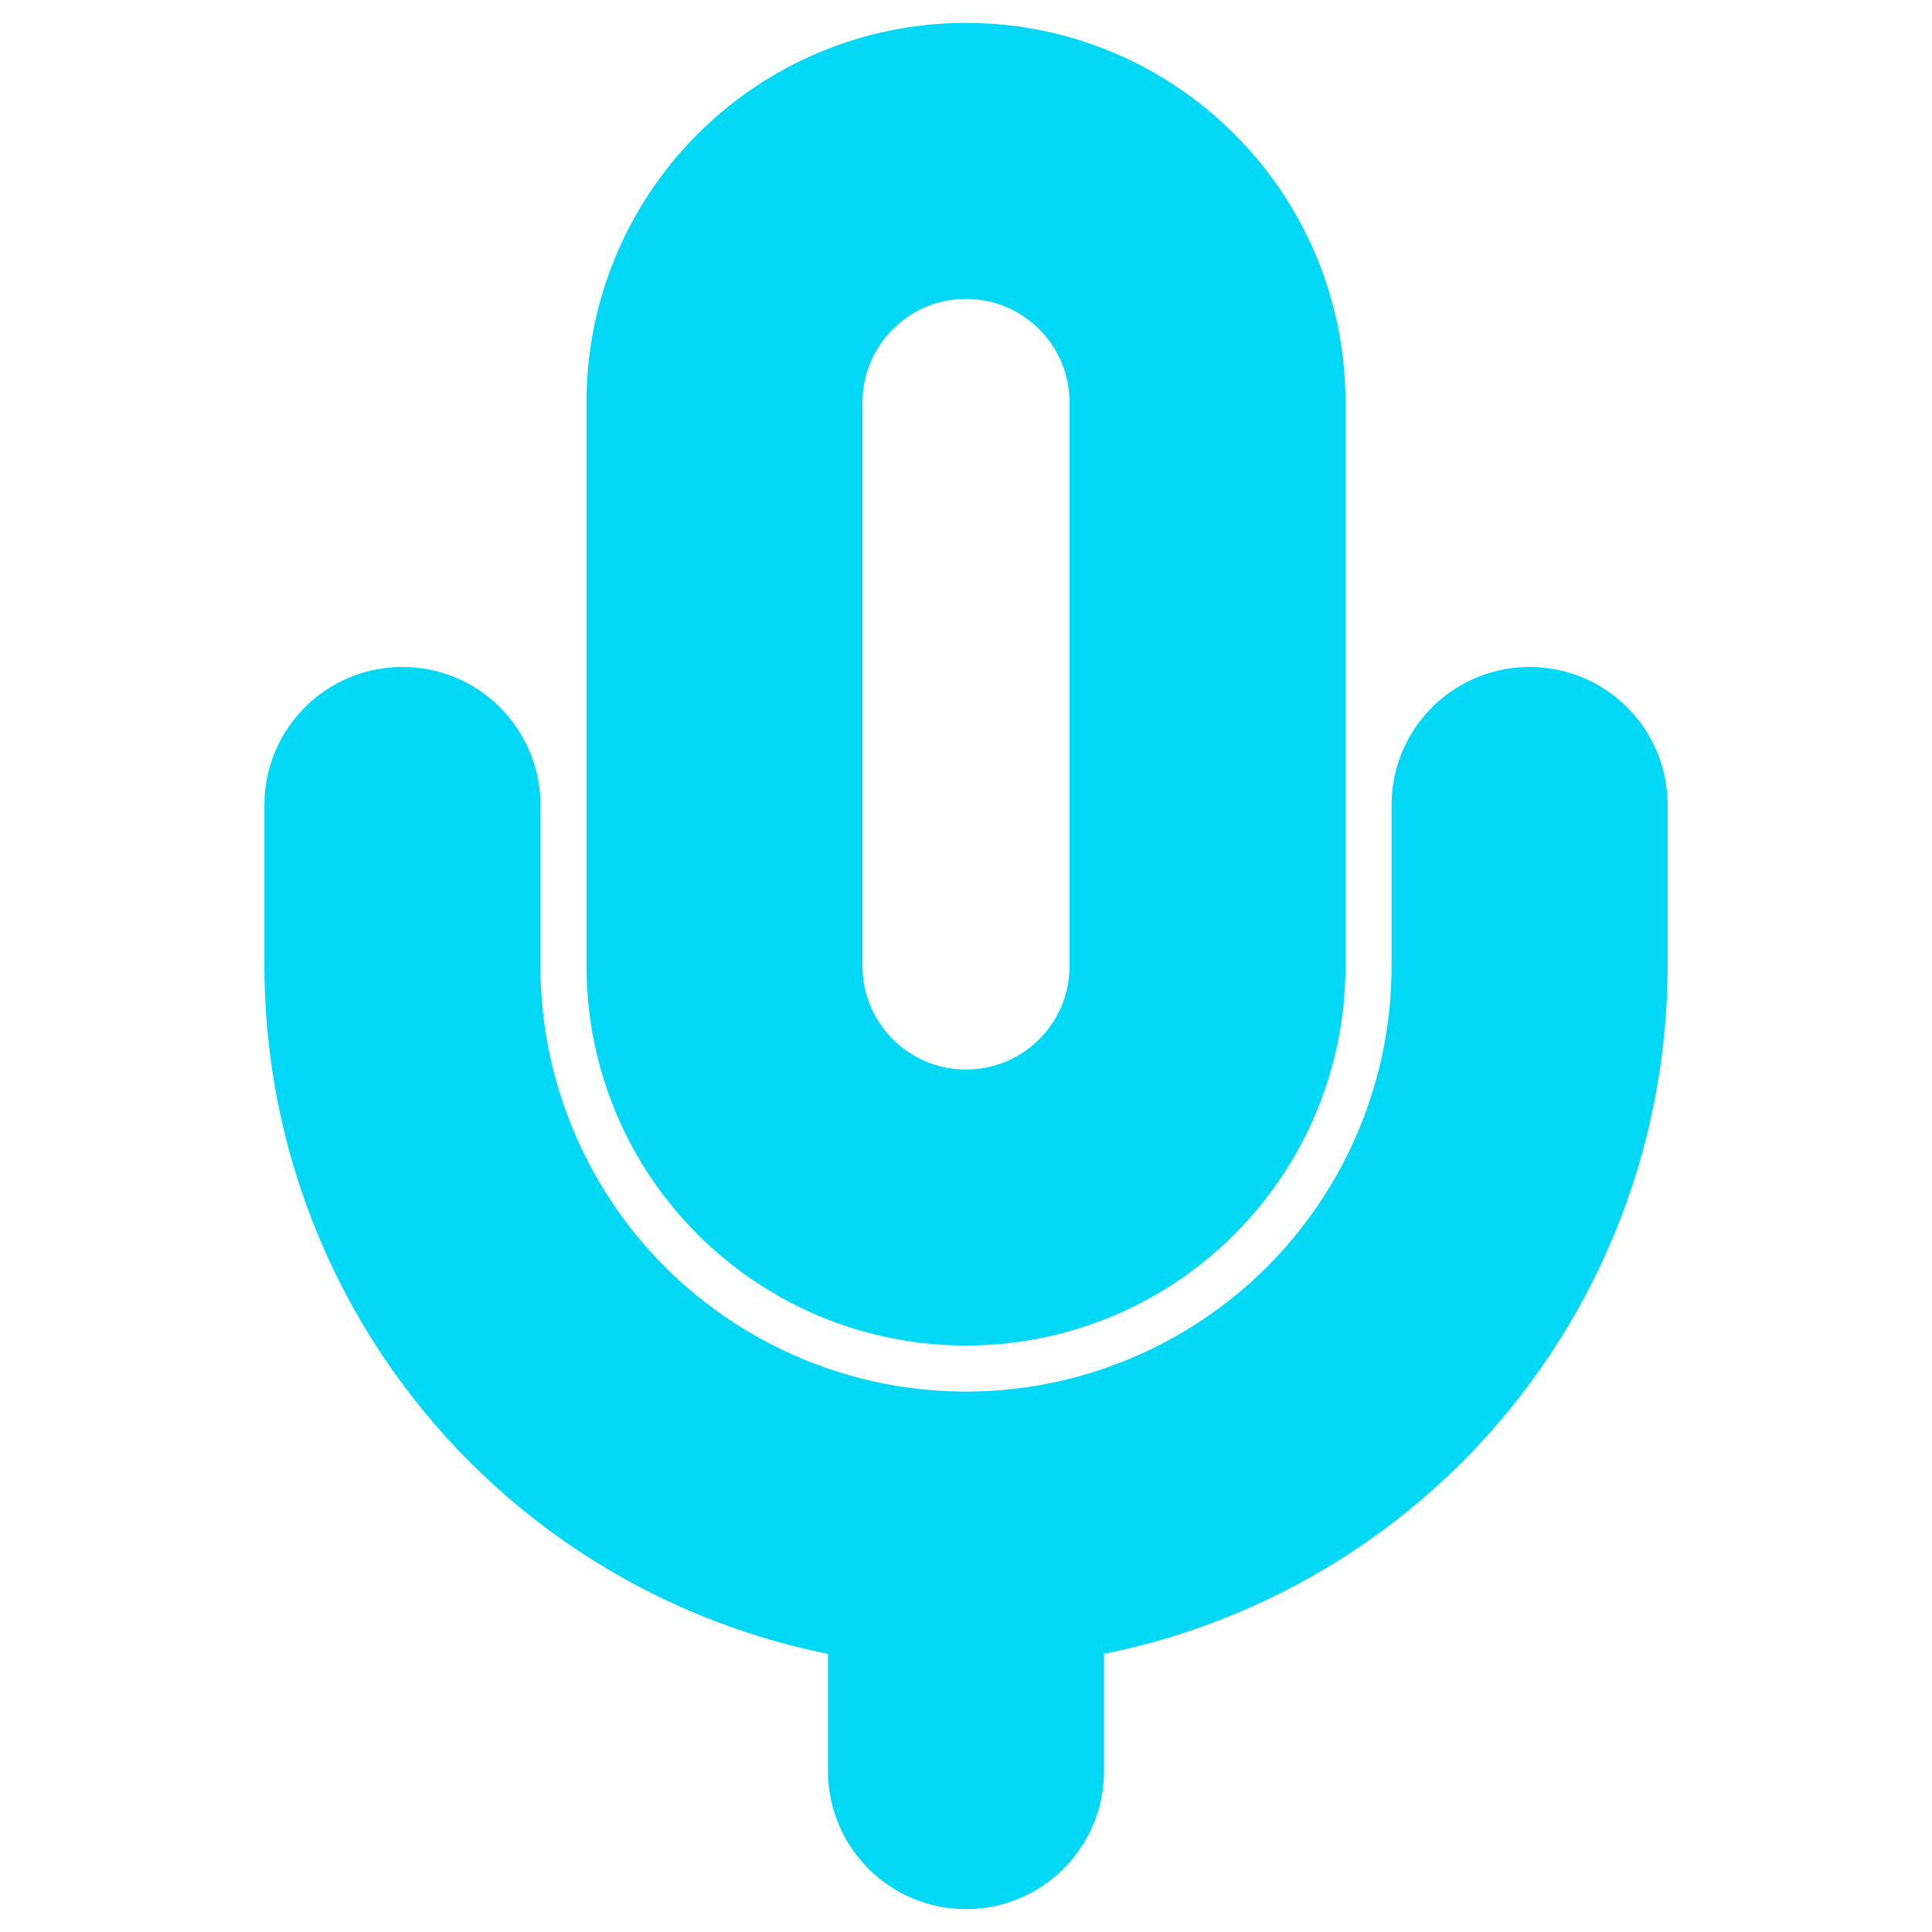
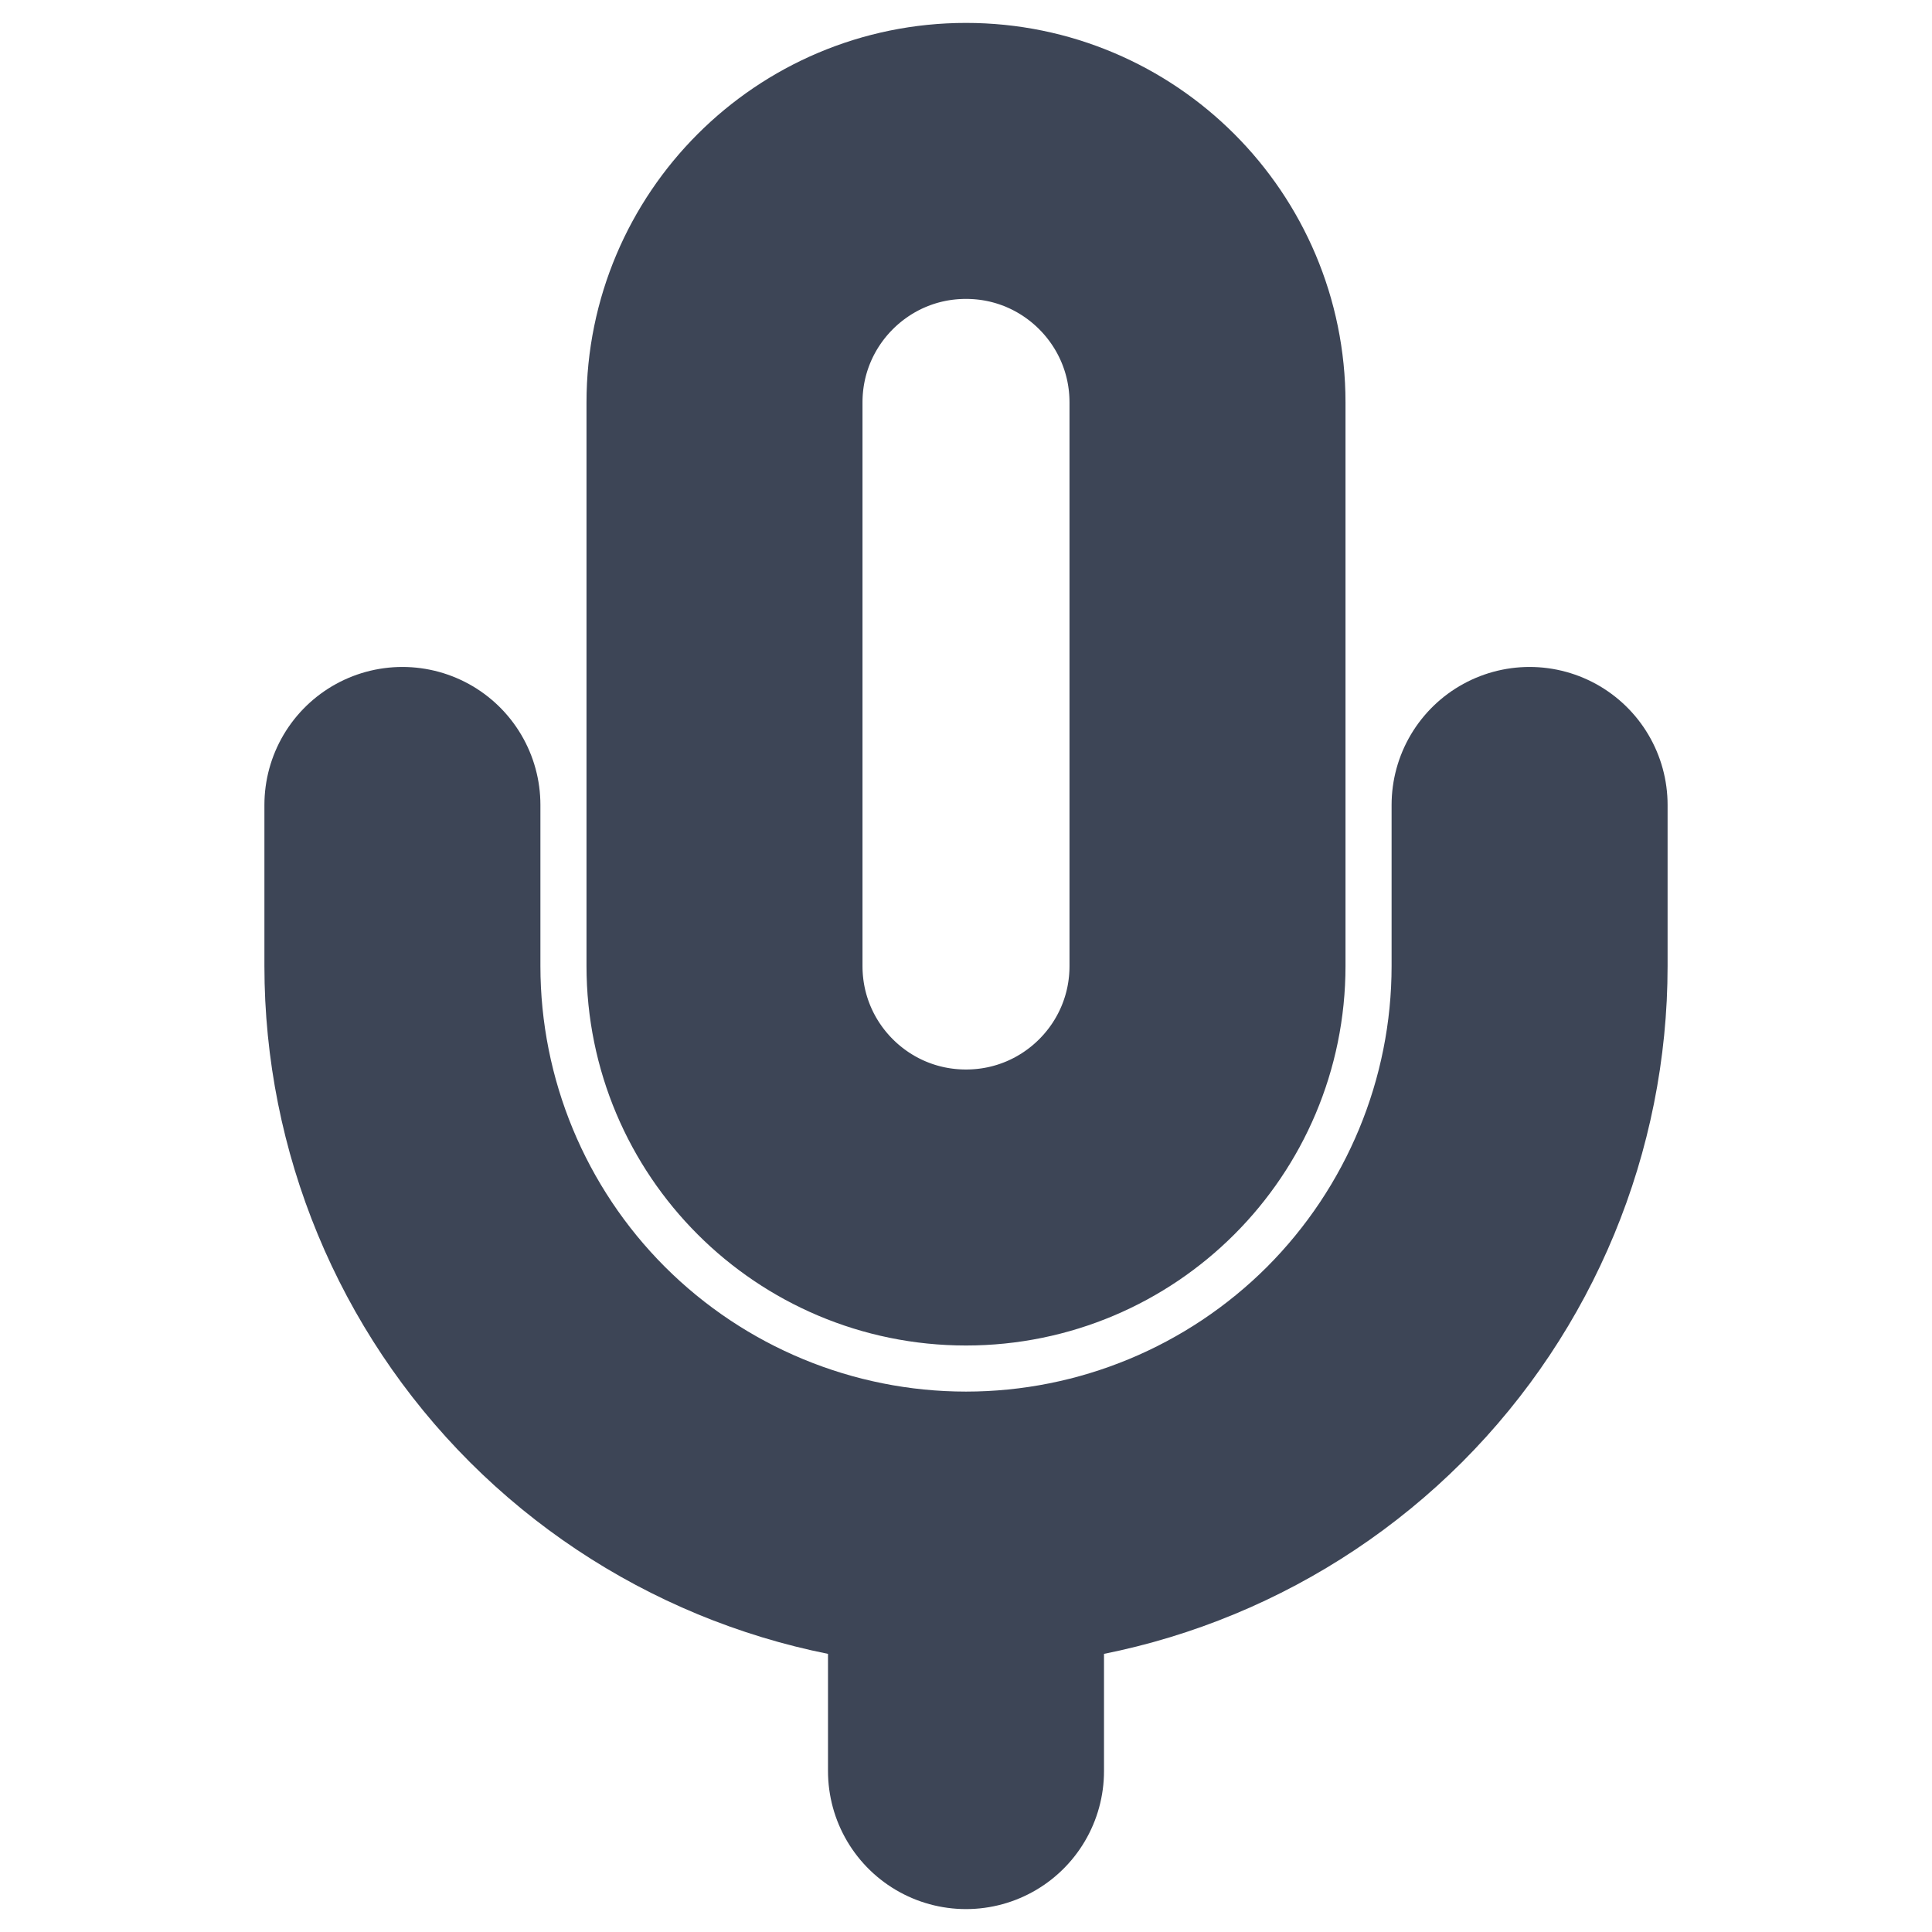
<svg xmlns="http://www.w3.org/2000/svg" preserveAspectRatio="none" overflow="visible" style="display: block;" width="14" height="14" viewBox="0 0 14 14" fill="none">
  <g id="mic">
-     <path id="Vector" d="M7 11.084V12.834M2.916 5.833V7C2.916 8.083 3.346 9.122 4.112 9.888C4.878 10.653 5.917 11.084 7 11.084C8.083 11.084 9.122 10.653 9.888 9.888C10.653 9.122 11.084 8.083 11.084 7V5.833M7 1.166C7.967 1.166 8.75 1.95 8.75 2.916V7C8.75 7.967 7.967 8.75 7 8.75C6.033 8.75 5.25 7.967 5.25 7V2.916C5.25 1.95 6.033 1.166 7 1.166Z" stroke="#00D8F6" stroke-width="2" stroke-linecap="round" />
+     <path id="Vector" d="M7 11.084V12.834M2.916 5.833V7C2.916 8.083 3.346 9.122 4.112 9.888C4.878 10.653 5.917 11.084 7 11.084C8.083 11.084 9.122 10.653 9.888 9.888C10.653 9.122 11.084 8.083 11.084 7V5.833M7 1.166C7.967 1.166 8.75 1.95 8.75 2.916V7C8.75 7.967 7.967 8.75 7 8.75C6.033 8.75 5.25 7.967 5.25 7V2.916C5.25 1.95 6.033 1.166 7 1.166Z" stroke="#3D4556" stroke-width="2" stroke-linecap="round" />
  </g>
</svg>
